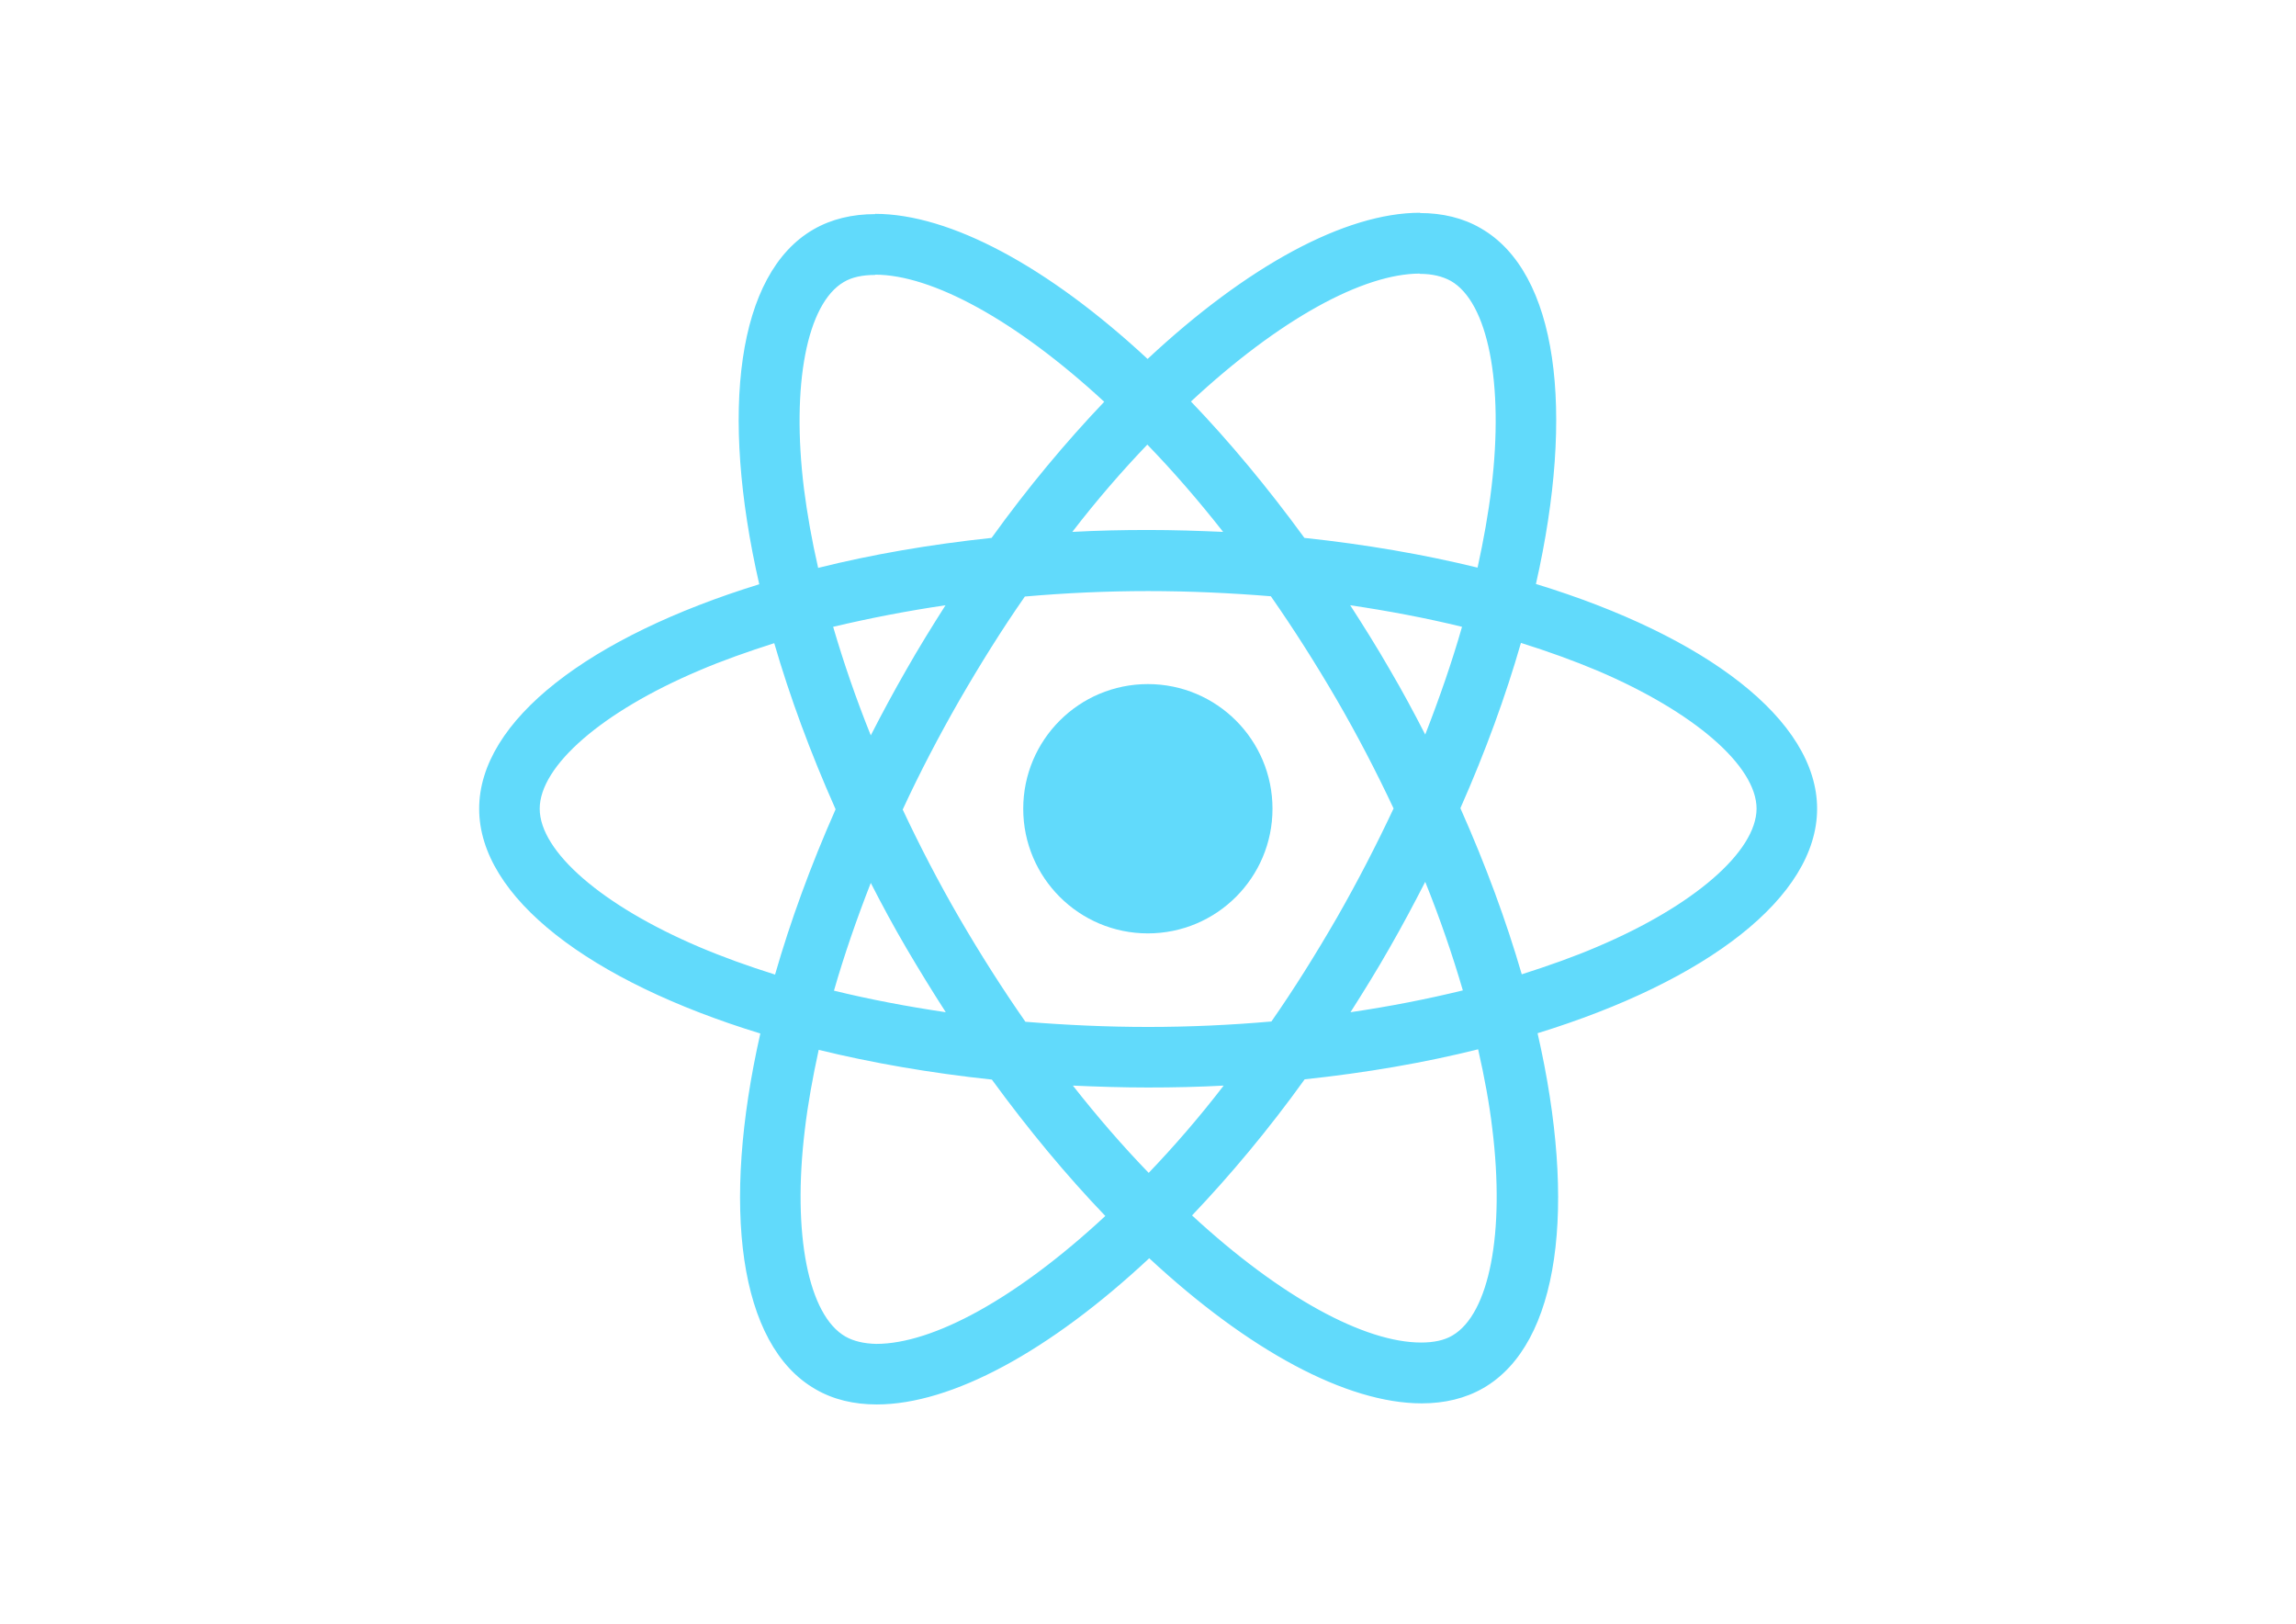
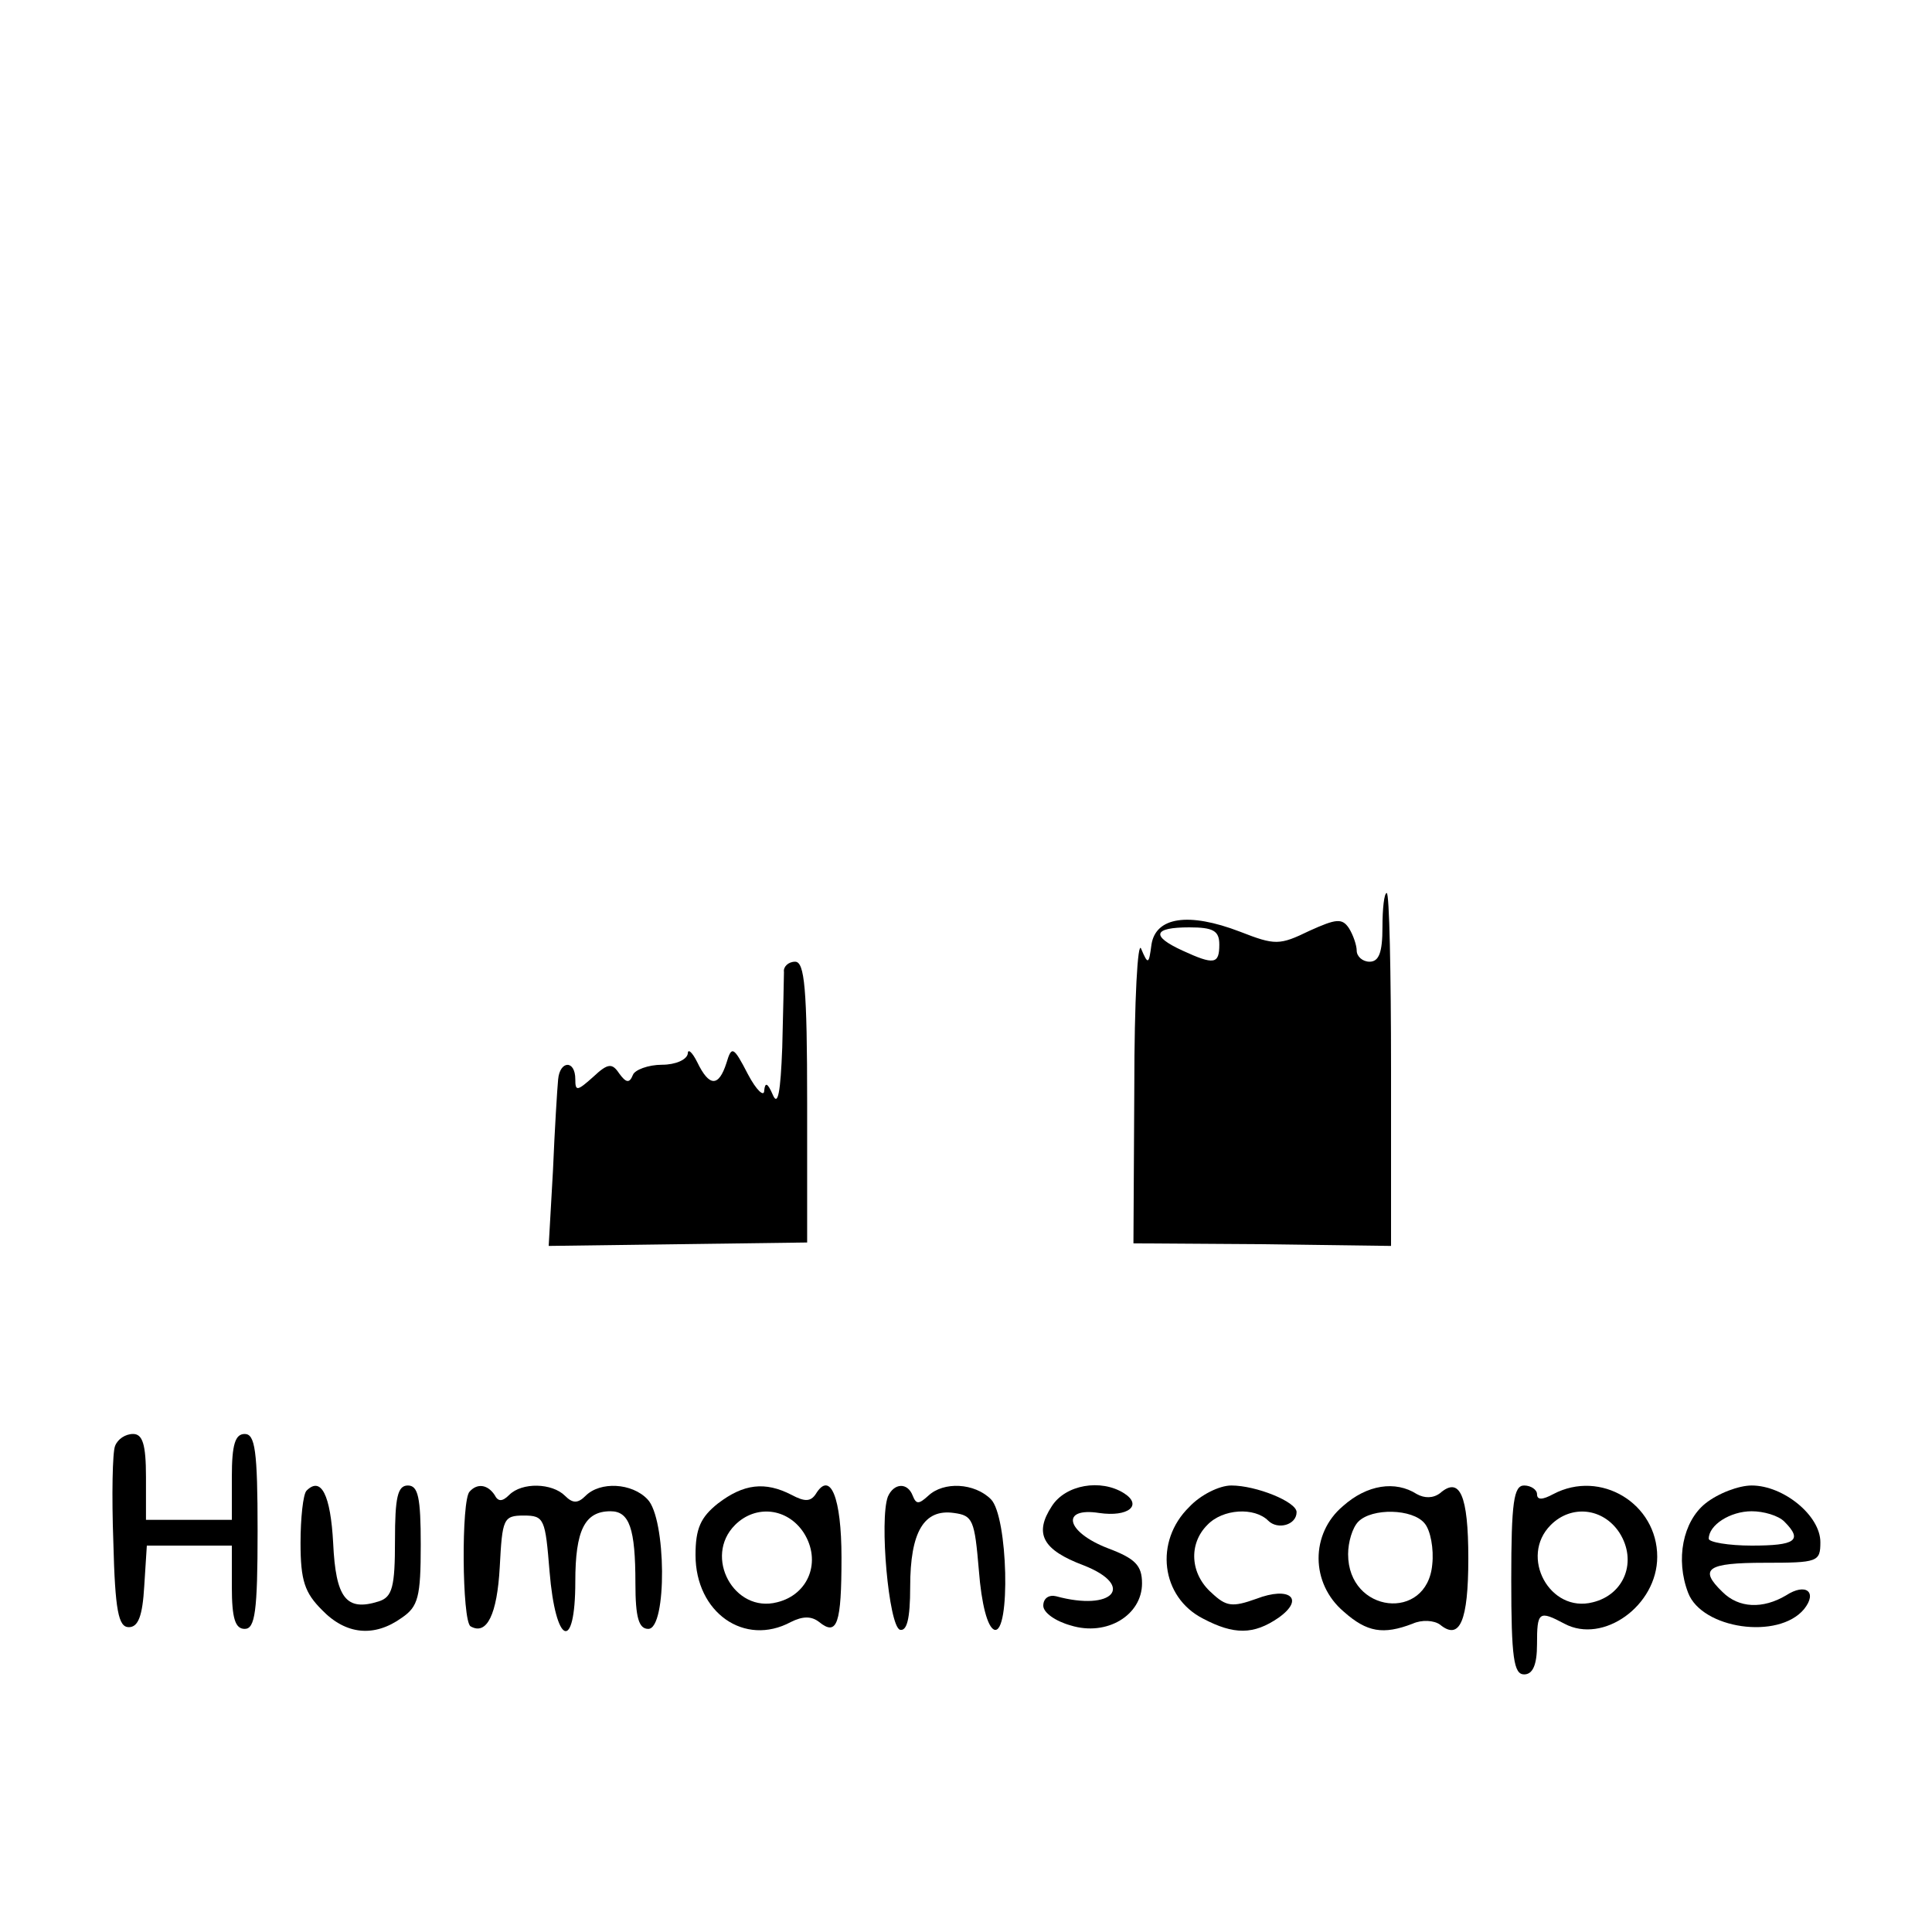
- <svg xmlns="http://www.w3.org/2000/svg" viewBox="0 0 841.9 595.3">
-   <g fill="#61DAFB">
-     <path d="M666.3 296.5c0-32.5-40.7-63.3-103.1-82.4 14.4-63.6 8-114.2-20.2-130.4-6.5-3.8-14.1-5.6-22.4-5.6v22.3c4.6 0 8.3.9 11.4 2.6 13.6 7.8 19.5 37.5 14.9 75.7-1.1 9.4-2.9 19.3-5.1 29.4-19.6-4.8-41-8.5-63.5-10.9-13.5-18.5-27.5-35.3-41.6-50 32.6-30.3 63.2-46.9 84-46.9V78c-27.5 0-63.5 19.6-99.9 53.6-36.4-33.8-72.4-53.2-99.9-53.2v22.3c20.7 0 51.4 16.5 84 46.6-14 14.7-28 31.4-41.3 49.9-22.6 2.4-44 6.1-63.6 11-2.3-10-4-19.7-5.2-29-4.7-38.2 1.1-67.9 14.6-75.8 3-1.8 6.9-2.6 11.5-2.6V78.5c-8.4 0-16 1.8-22.6 5.6-28.1 16.2-34.4 66.7-19.9 130.1-62.2 19.2-102.7 49.9-102.7 82.3 0 32.5 40.7 63.3 103.1 82.4-14.4 63.6-8 114.2 20.2 130.4 6.5 3.8 14.1 5.6 22.5 5.6 27.5 0 63.5-19.6 99.9-53.6 36.4 33.8 72.4 53.2 99.9 53.2 8.4 0 16-1.8 22.6-5.6 28.1-16.2 34.4-66.7 19.9-130.1 62-19.1 102.5-49.9 102.5-82.3zm-130.2-66.7c-3.7 12.9-8.3 26.2-13.5 39.5-4.1-8-8.4-16-13.1-24-4.6-8-9.5-15.8-14.4-23.4 14.2 2.1 27.9 4.7 41 7.9zm-45.8 106.5c-7.8 13.5-15.8 26.3-24.1 38.2-14.9 1.3-30 2-45.2 2-15.1 0-30.2-.7-45-1.9-8.3-11.9-16.4-24.6-24.2-38-7.6-13.1-14.5-26.4-20.8-39.8 6.2-13.4 13.2-26.8 20.7-39.9 7.8-13.5 15.8-26.3 24.1-38.2 14.9-1.3 30-2 45.2-2 15.1 0 30.2.7 45 1.9 8.3 11.9 16.4 24.6 24.2 38 7.6 13.1 14.5 26.4 20.8 39.8-6.3 13.4-13.2 26.8-20.7 39.9zm32.3-13c5.4 13.4 10 26.8 13.8 39.8-13.1 3.2-26.9 5.9-41.2 8 4.9-7.7 9.8-15.6 14.4-23.7 4.6-8 8.9-16.1 13-24.1zM421.2 430c-9.3-9.6-18.6-20.3-27.8-32 9 .4 18.2.7 27.5.7 9.4 0 18.7-.2 27.8-.7-9 11.7-18.3 22.4-27.5 32zm-74.4-58.9c-14.2-2.1-27.9-4.7-41-7.9 3.7-12.9 8.3-26.2 13.5-39.5 4.1 8 8.4 16 13.1 24 4.7 8 9.5 15.8 14.4 23.4zM420.7 163c9.3 9.6 18.6 20.3 27.8 32-9-.4-18.2-.7-27.5-.7-9.4 0-18.7.2-27.8.7 9-11.7 18.3-22.4 27.5-32zm-74 58.9c-4.9 7.7-9.8 15.6-14.4 23.7-4.6 8-8.9 16-13 24-5.4-13.4-10-26.8-13.8-39.8 13.1-3.1 26.9-5.8 41.2-7.9zm-90.5 125.2c-35.4-15.1-58.3-34.9-58.3-50.6 0-15.7 22.9-35.6 58.3-50.6 8.6-3.7 18-7 27.7-10.1 5.7 19.6 13.2 40 22.5 60.9-9.2 20.8-16.6 41.1-22.2 60.6-9.9-3.1-19.3-6.5-28-10.2zM310 490c-13.6-7.8-19.5-37.5-14.9-75.7 1.1-9.4 2.9-19.3 5.1-29.4 19.6 4.8 41 8.5 63.5 10.9 13.5 18.5 27.5 35.3 41.6 50-32.6 30.3-63.2 46.9-84 46.9-4.5-.1-8.3-1-11.3-2.7zm237.2-76.2c4.7 38.2-1.1 67.9-14.6 75.8-3 1.8-6.9 2.6-11.5 2.6-20.7 0-51.4-16.5-84-46.6 14-14.7 28-31.4 41.3-49.9 22.6-2.4 44-6.1 63.6-11 2.3 10.1 4.1 19.8 5.2 29.1zm38.5-66.7c-8.6 3.7-18 7-27.7 10.1-5.7-19.6-13.2-40-22.5-60.9 9.2-20.8 16.6-41.1 22.2-60.6 9.9 3.1 19.3 6.5 28.1 10.2 35.4 15.1 58.3 34.9 58.3 50.6-.1 15.7-23 35.6-58.4 50.6zM320.8 78.4z" />
-     <circle cx="420.9" cy="296.5" r="45.7" />
-     <path d="M520.5 78.1z" />
+ <svg xmlns="http://www.w3.org/2000/svg" version="1.0" width="225pt" height="225pt" viewBox="0 0 225 225" preserveAspectRatio="xMidYMid meet">
+   <g transform="translate(0,225) scale(0.1,-0.1)" fill="#000000" stroke="none">
+     <path d="M1610 1170 c0 -29 -4 -40 -15 -40 -8 0 -15 6 -15 13 0 6 -4 18 -9 26 -8 12 -15 11 -46 -3 -35 -17 -40 -17 -81 -1 -60 23 -98 17 -103 -15 -3 -23 -4 -24 -12 -5 -4 11 -8 -59 -8 -162 l-1 -181 150 -1 150 -2 0 206 c0 113 -2 205 -5 205 -3 0 -5 -18 -5 -40z m-190 -20 c0 -23 -6 -24 -43 -7 -37 17 -34 27 8 27 28 0 35 -4 35 -20z" />
+     <path d="M913 1118 c0 -7 -1 -47 -2 -88 -2 -52 -5 -69 -11 -55 -6 14 -9 15 -10 5 0 -8 -9 0 -19 19 -17 33 -19 33 -25 13 -9 -28 -20 -28 -34 1 -6 12 -11 16 -11 10 -1 -7 -14 -13 -30 -13 -16 0 -32 -6 -34 -12 -4 -10 -8 -9 -16 2 -8 12 -13 12 -30 -4 -19 -17 -21 -17 -21 -3 0 23 -18 22 -20 0 -1 -10 -4 -58 -6 -106 l-5 -88 150 2 151 2 0 163 c0 133 -3 164 -14 164 -8 0 -14 -6 -13 -12z" />
+     <path d="M134 566 c-3 -7 -4 -58 -2 -112 2 -80 6 -99 18 -99 11 0 16 13 18 48 l3 47 50 0 49 0 0 -48 c0 -37 4 -49 15 -49 12 0 15 20 15 114 0 94 -3 113 -15 113 -11 0 -15 -12 -15 -50 l0 -50 -50 0 -50 0 0 50 c0 38 -4 50 -15 50 -9 0 -18 -6 -21 -14z" />
+     <path d="M357 514 c-4 -4 -7 -32 -7 -61 0 -44 5 -58 25 -78 28 -29 61 -32 93 -9 19 13 22 24 22 85 0 55 -3 69 -15 69 -12 0 -15 -14 -15 -64 0 -54 -3 -66 -19 -71 -38 -12 -50 4 -53 68 -3 56 -14 78 -31 61z" />
+     <path d="M547 513 c-10 -9 -9 -151 1 -157 19 -11 31 14 34 69 3 56 4 60 28 60 24 0 25 -4 30 -65 7 -86 30 -95 30 -12 0 60 11 82 41 82 22 0 29 -20 29 -84 0 -40 4 -53 15 -53 22 0 21 129 -1 151 -18 19 -55 21 -72 4 -9 -9 -15 -9 -24 0 -15 15 -50 16 -65 1 -8 -8 -13 -8 -17 0 -8 12 -20 14 -29 4z" />
+     <path d="M836 499 c-20 -16 -26 -29 -26 -60 0 -67 57 -107 111 -78 14 7 24 7 33 0 21 -17 26 -2 26 75 0 70 -13 102 -30 74 -6 -9 -13 -9 -28 -1 -31 16 -56 13 -86 -10z m100 -34 c21 -33 6 -72 -31 -81 -50 -13 -86 53 -49 90 24 24 61 20 80 -9z" />
+     <path d="M1034 507 c-10 -27 1 -150 14 -155 8 -2 12 12 12 50 0 64 16 91 51 86 22 -3 24 -8 29 -67 3 -39 10 -66 18 -69 19 -6 16 132 -4 152 -19 19 -55 21 -73 4 -11 -10 -14 -10 -18 0 -6 16 -22 15 -29 -1z" />
+     <path d="M1225 496 c-21 -32 -11 -51 37 -69 61 -24 34 -54 -32 -36 -8 2 -15 -2 -15 -11 0 -8 14 -18 32 -23 42 -13 83 12 83 49 0 21 -8 29 -40 41 -49 19 -55 48 -10 41 34 -5 51 9 29 23 -27 17 -68 10 -84 -15z" />
+     <path d="M1385 495 c-41 -40 -33 -105 16 -130 36 -19 59 -19 88 1 31 22 13 37 -26 22 -28 -10 -35 -9 -52 7 -25 22 -27 57 -5 79 18 19 55 21 71 5 11 -11 33 -5 33 10 0 12 -47 31 -76 31 -14 0 -36 -11 -49 -25z" />
+     <path d="M1564 496 c-38 -32 -38 -90 1 -123 27 -24 46 -27 80 -14 11 5 25 4 32 -1 23 -19 33 4 33 77 0 74 -10 96 -33 76 -8 -6 -18 -6 -27 -1 -25 16 -58 11 -86 -14z m95 -20 c7 -8 11 -30 9 -48 -6 -67 -98 -57 -98 12 0 14 5 31 12 38 16 16 63 15 77 -2z" />
+     <path d="M1760 410 c0 -91 3 -110 15 -110 10 0 15 11 15 35 0 38 2 40 32 24 45 -24 108 21 108 78 0 62 -66 102 -121 73 -13 -7 -19 -7 -19 0 0 5 -7 10 -15 10 -12 0 -15 -19 -15 -110z m126 55 c21 -33 6 -72 -31 -81 -50 -13 -86 53 -49 90 24 24 61 20 80 -9z" />
+     <path d="M1986 499 c-26 -21 -35 -65 -20 -104 16 -42 105 -55 135 -19 16 20 2 31 -21 16 -27 -16 -55 -15 -74 4 -28 27 -18 34 49 34 62 0 65 1 65 24 0 31 -43 66 -80 66 -15 0 -39 -9 -54 -21z m92 -21 c22 -22 13 -28 -38 -28 -27 0 -50 4 -50 8 0 16 25 32 50 32 14 0 31 -5 38 -12z" />
  </g>
</svg>
